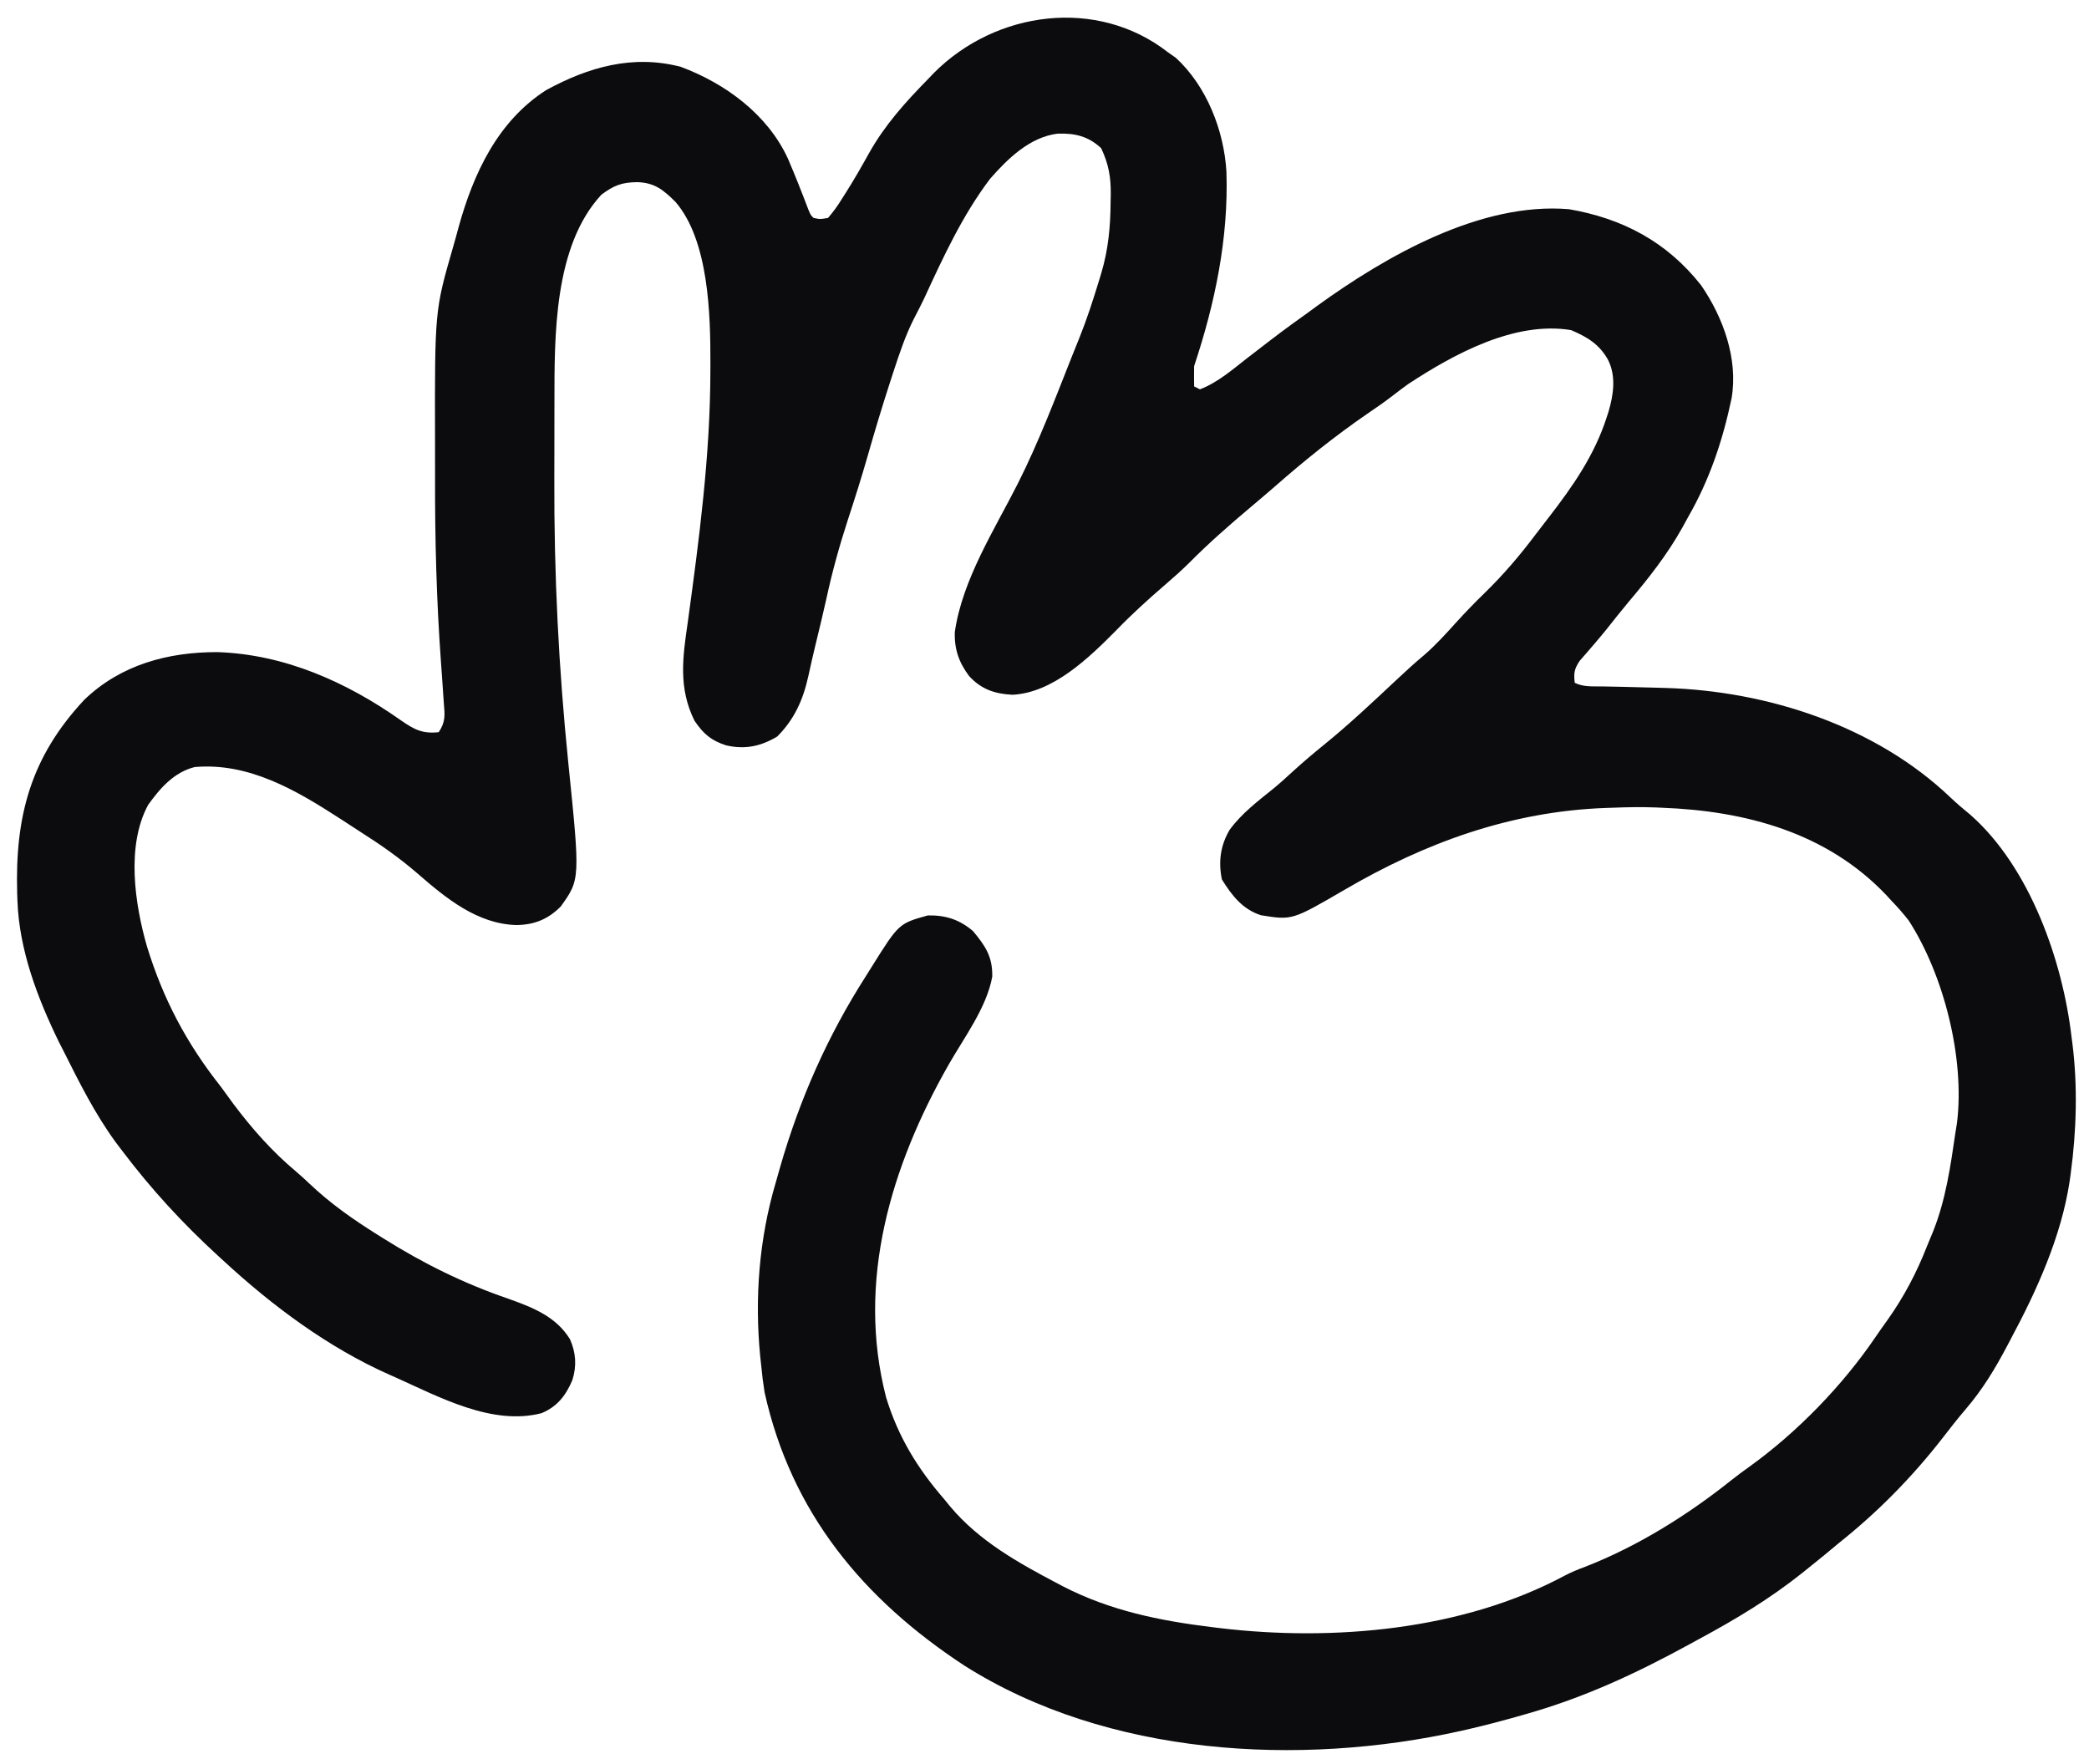
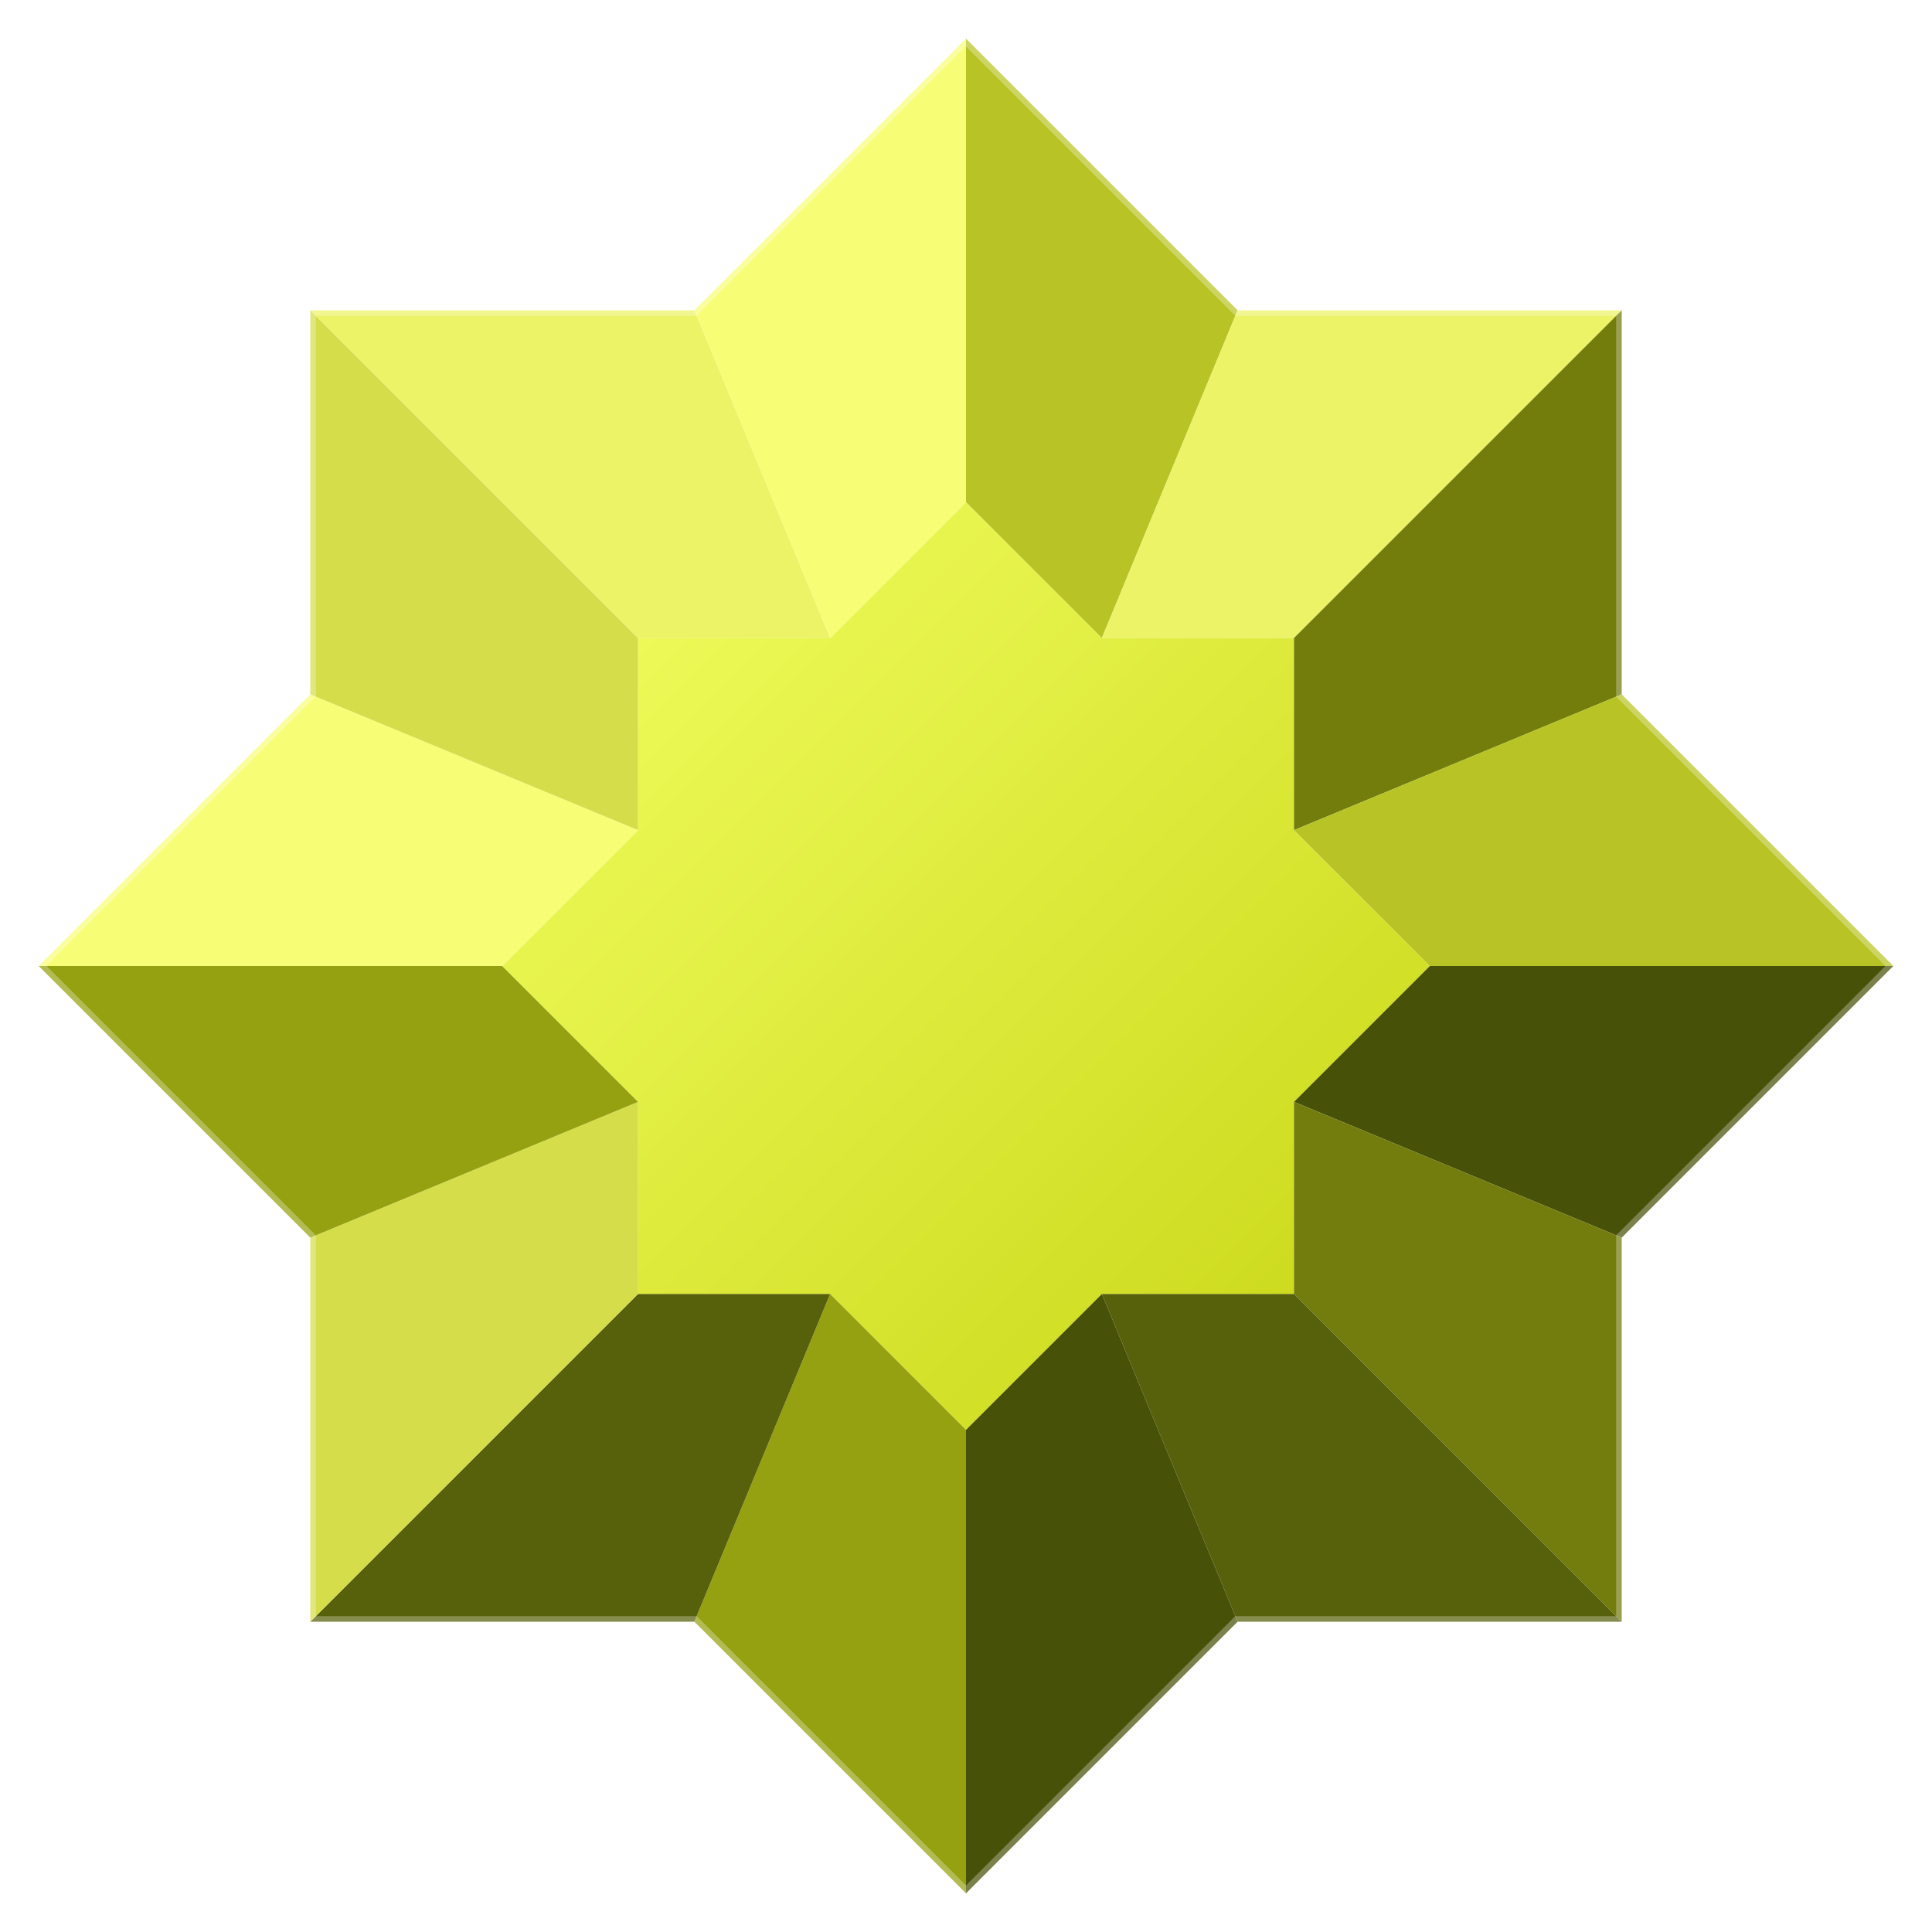
- <svg xmlns="http://www.w3.org/2000/svg" viewBox="121 226 719 607" role="img" aria-label="Kanz">
-   <path fill="#0c0c0e" fill-rule="evenodd" transform="translate(523,244)" d="M0 0 C0.89 0.62 1.77 1.24 2.69 1.88 C13.3 11.62 19.31 26.94 20.12 41.17 C20.87 63.94 16.2 86.4 9 108 C8.96 110.33 8.96 112.67 9 115 C9.66 115.33 10.32 115.66 11 116 C17.12 113.64 22.06 109.31 27.19 105.31 C29.07 103.86 30.96 102.41 32.84 100.96 C33.74 100.27 34.64 99.58 35.56 98.87 C39.97 95.49 44.47 92.23 49 89 C49.75 88.45 50.5 87.89 51.28 87.32 C75.06 70.11 107.63 51.44 138 54 C156.56 57.19 171.77 65.29 183.5 80.19 C191.12 91.27 196.25 105.48 194 119 C190.95 133.57 186.42 147.11 179 160 C178.32 161.25 177.63 162.49 176.95 163.74 C171.74 173.04 165.33 181.12 158.47 189.25 C155.89 192.32 153.41 195.48 150.92 198.62 C149.48 200.4 148.01 202.15 146.52 203.88 C145.69 204.84 144.86 205.81 144 206.81 C143.24 207.69 142.47 208.56 141.69 209.46 C139.81 212.29 139.62 213.68 140 217 C143.01 218.5 146.13 218.2 149.44 218.25 C150.98 218.28 152.52 218.31 154.06 218.34 C154.87 218.36 155.67 218.37 156.51 218.39 C160.66 218.47 164.82 218.59 168.98 218.71 C169.74 218.74 170.5 218.76 171.28 218.78 C206.38 219.8 243.54 231.89 269.25 256.41 C271.52 258.55 273.83 260.53 276.25 262.5 C296.64 280.51 307.96 312.68 311 339 C311.09 339.69 311.18 340.37 311.28 341.08 C313.14 355.87 312.7 371.26 310.69 386 C310.57 386.86 310.45 387.73 310.33 388.62 C307.43 407.64 299.04 426.16 290 443 C289.82 443.34 289.82 443.34 288.92 445.06 C284.7 453.06 280.32 460.34 274.38 467.22 C271.64 470.42 269.08 473.73 266.5 477.06 C256.01 490.51 244.34 502.37 231 513 C229.27 514.44 227.54 515.87 225.81 517.31 C223.88 518.88 221.94 520.44 220 522 C219.44 522.45 218.87 522.9 218.3 523.37 C207.2 532.22 195.47 539.28 183 546 C181.76 546.68 180.51 547.36 179.27 548.04 C160.99 558.02 143.13 566.33 123 572 C122.08 572.26 121.17 572.52 120.23 572.79 C114.85 574.32 109.45 575.74 104 577 C102.97 577.24 101.94 577.48 100.88 577.72 C45.32 590.11 -20.81 586.48 -70.12 555.23 C-104.99 532.33 -129.67 502.6 -138.84 461.21 C-139.34 458.14 -139.72 455.1 -140 452 C-140.11 451.01 -140.22 450.02 -140.33 449 C-142.32 428.87 -140.74 408.4 -135 389 C-134.49 387.19 -133.98 385.38 -133.46 383.57 C-126.74 360.24 -117.1 338.45 -104 318 C-103.37 316.99 -102.73 315.97 -102.08 314.93 C-92.64 299.84 -92.64 299.84 -82.62 297.06 C-76.51 296.96 -71.8 298.47 -67.12 302.44 C-62.89 307.54 -60.35 311.17 -60.48 318.13 C-62.4 328.8 -70.22 339.17 -75.5 348.44 C-95.27 383.17 -107.38 422.98 -97 463 C-92.88 476.49 -86.2 487.41 -77 498 C-76.31 498.85 -75.62 499.69 -74.91 500.56 C-64.97 512.39 -51.52 519.89 -38 527 C-37.36 527.34 -36.72 527.67 -36.06 528.02 C-19.89 536.34 -2.92 539.8 15 542 C15.95 542.12 16.89 542.23 17.87 542.35 C56.81 547 101.45 543.1 136.48 524.32 C138.81 523.1 141.09 522.16 143.56 521.25 C161.58 514.25 178.82 503.48 193.89 491.45 C195.85 489.9 197.85 488.4 199.89 486.96 C216.58 474.98 232.24 458.85 243.75 441.84 C245.03 439.95 246.36 438.1 247.69 436.25 C253.36 428.23 257.67 420.03 261.25 410.89 C261.94 409.15 262.67 407.42 263.4 405.69 C267.7 394.84 269.32 383.49 271 372 C271.19 370.81 271.38 369.63 271.57 368.41 C274.29 346.21 267.04 317.56 254.95 298.82 C253.07 296.42 251.12 294.19 249 292 C248.44 291.38 247.87 290.77 247.29 290.13 C226.85 268.59 198.95 261.09 170 260 C169.63 259.98 169.63 259.98 167.77 259.9 C162.83 259.72 157.93 259.8 153 260 C152.6 260.01 152.6 260.01 150.55 260.08 C118.04 261.28 88.59 271.98 60.76 288.25 C42.74 298.74 42.74 298.74 32 297 C25.65 294.96 21.98 290.19 18.56 284.69 C17.29 278.6 18.05 272.93 21.25 267.56 C25.4 261.9 30.98 257.7 36.4 253.32 C38.71 251.42 40.92 249.4 43.12 247.38 C46.5 244.3 49.95 241.37 53.5 238.5 C62.24 231.41 70.41 223.71 78.61 216.02 C81.74 213.08 84.89 210.2 88.19 207.44 C92.19 203.99 95.69 200.09 99.23 196.18 C102.36 192.73 105.58 189.41 108.92 186.16 C115.44 179.82 121.14 173.14 126.6 165.86 C128.07 163.91 129.57 161.98 131.07 160.05 C139.38 149.31 146.79 138.68 151 125.62 C151.21 124.98 151.42 124.34 151.63 123.68 C153.35 117.85 154.3 111.43 151.44 105.81 C148.45 100.46 144.28 97.97 138.75 95.62 C119.31 92.39 98.36 103.9 82.68 114.18 C80.94 115.44 79.22 116.73 77.53 118.04 C74.62 120.3 71.6 122.37 68.56 124.44 C57.38 132.14 47.05 140.43 36.86 149.38 C33.96 151.91 31.01 154.39 28.06 156.88 C20.84 162.97 13.86 169.09 7.21 175.81 C4.6 178.39 1.87 180.8 -0.91 183.2 C-6.74 188.22 -12.4 193.34 -17.75 198.88 C-27.14 208.36 -39.54 220.43 -53.52 221.12 C-59.61 220.82 -64.27 219.24 -68.44 214.69 C-71.95 210.04 -73.59 205.36 -73.36 199.47 C-70.76 181.46 -59.7 164.31 -51.62 148.31 C-44.52 134.21 -38.91 119.43 -33.1 104.76 C-32.23 102.57 -31.35 100.38 -30.46 98.2 C-27.88 91.78 -25.77 85.24 -23.75 78.62 C-23.49 77.78 -23.23 76.93 -22.97 76.06 C-20.53 67.86 -19.8 60.09 -19.75 51.56 C-19.73 50.66 -19.71 49.76 -19.69 48.83 C-19.65 42.84 -20.44 38.43 -23 33 C-27.47 28.85 -32.05 27.8 -38 28 C-47.55 29.18 -55.13 36.58 -61.23 43.54 C-70.71 56.05 -77.37 70.51 -83.91 84.7 C-85.04 87.09 -86.27 89.43 -87.49 91.78 C-90.38 97.54 -92.39 103.51 -94.38 109.62 C-94.57 110.21 -94.57 110.21 -95.55 113.2 C-98.34 121.77 -100.93 130.39 -103.4 139.06 C-105.5 146.41 -107.81 153.67 -110.19 160.94 C-113.07 169.82 -115.54 178.67 -117.51 187.79 C-118.67 193.06 -119.96 198.29 -121.22 203.53 C-122.11 207.23 -122.98 210.93 -123.77 214.65 C-125.55 222.77 -128.56 229.56 -134.5 235.5 C-140.14 238.88 -145.56 240.01 -152.05 238.54 C-157.22 236.89 -159.91 234.59 -163 230 C-168.52 218.77 -167.06 208.37 -165.31 196.38 C-161.37 167.59 -157.53 138.79 -157.5 109.69 C-157.5 109.28 -157.5 109.28 -157.49 107.19 C-157.45 90.3 -158.02 64.86 -169.48 51.52 C-173.68 47.32 -176.73 44.86 -182.69 44.69 C-188.04 44.76 -190.71 45.81 -195 49 C-211.47 66.75 -211.16 97.8 -211.17 120.48 C-211.17 122.17 -211.17 123.87 -211.18 125.56 C-211.18 129.11 -211.19 132.67 -211.19 136.22 C-211.19 139.78 -211.19 143.35 -211.21 146.91 C-211.33 179.75 -209.71 212.08 -206.38 244.75 C-202.31 284.65 -202.31 284.65 -209 294 C-213.37 298.37 -218.03 300.28 -224.19 300.38 C-237.69 300.05 -248.52 291.14 -258.31 282.62 C-264.47 277.29 -270.95 272.75 -277.82 268.39 C-280.22 266.86 -282.61 265.29 -284.99 263.73 C-300.11 253.95 -316.39 244.37 -335 246 C-342.11 247.8 -346.85 253.21 -351 259 C-358.61 273 -355.63 293.08 -351.44 307.66 C-345.86 325.86 -337.78 341.11 -326 356 C-324.54 358 -323.08 360 -321.62 362 C-315.26 370.48 -308.22 378.43 -300.07 385.24 C-298.53 386.54 -297.05 387.91 -295.59 389.29 C-288.3 396.22 -280.51 401.67 -272 407 C-271.38 407.39 -270.76 407.78 -270.12 408.18 C-256.34 416.83 -242.41 423.73 -227 429 C-218.69 431.98 -210.61 435.09 -205.81 442.95 C-203.76 447.63 -203.47 452.09 -205 457 C-207.26 462.31 -210.19 466.12 -215.59 468.37 C-232.55 472.8 -250.89 462.78 -266 456 C-266.66 455.71 -267.33 455.42 -268.01 455.12 C-289.02 445.78 -308.18 431.52 -325 416 C-325.29 415.73 -325.29 415.73 -326.76 414.39 C-339.07 403.14 -349.95 391.3 -360 378 C-360.76 376.99 -361.53 375.99 -362.31 374.95 C-369.35 365.26 -374.65 354.69 -380 344 C-380.58 342.87 -381.15 341.74 -381.75 340.57 C-389.11 325.48 -395.41 308.9 -396 292 C-396.03 291.14 -396.06 290.28 -396.09 289.39 C-396.85 262.93 -391.43 242.57 -372.98 222.84 C-360.45 210.77 -344.15 206.4 -327.14 206.44 C-303.97 207.22 -282.67 216.76 -264 229.93 C-259.45 233.07 -256.64 234.61 -251 234 C-248.56 230.34 -248.91 228.05 -249.25 223.88 C-249.43 221.31 -249.6 218.75 -249.78 216.19 C-249.93 214.01 -250.09 211.83 -250.24 209.65 C-251.77 188.48 -252.32 167.41 -252.26 146.19 C-252.25 142.04 -252.26 137.89 -252.27 133.74 C-252.37 88.87 -252.37 88.87 -246.02 66.91 C-245.37 64.67 -244.76 62.43 -244.16 60.18 C-239.04 41.68 -230.69 23.69 -214 13 C-199.52 5.11 -184.24 0.68 -167.69 5 C-152.26 10.75 -137.77 21.43 -130.79 36.63 C-128.33 42.38 -126.03 48.19 -123.81 54.04 C-123 56 -123 56 -122 57 C-119.74 57.48 -119.74 57.48 -117 57 C-115.11 54.8 -113.68 52.82 -112.19 50.38 C-111.76 49.7 -111.32 49.02 -110.88 48.33 C-108.05 43.87 -105.44 39.3 -102.88 34.69 C-97.4 24.94 -90.41 17.21 -82.62 9.25 C-81.93 8.53 -81.23 7.81 -80.52 7.06 C-59.25 -14.27 -24.35 -19.02 0 0 Z " />
+ <svg xmlns="http://www.w3.org/2000/svg" viewBox="0 0 100 100" role="img" aria-label="Kanz">
+   <defs>
+     <linearGradient id="topface" x1="0" y1="0" x2="1" y2="1">
+       <stop offset="0" stop-color="#f3ff62" />
+       <stop offset="1" stop-color="#c7d514" />
+     </linearGradient>
+   </defs>
+   <polygon points="50.00,2.00 64.06,16.06 57.03,33.03 50.00,26.00" fill="#b8c426" />
+   <polygon points="64.06,16.06 83.94,16.06 66.97,33.03 57.03,33.03" fill="#ecf367" />
+   <polygon points="83.94,16.06 83.94,35.94 66.97,42.97 66.97,33.03" fill="#727d0c" />
+   <polygon points="83.94,35.94 98.00,50.00 74.00,50.00 66.97,42.97" fill="#b8c426" />
+   <polygon points="98.00,50.00 83.94,64.06 66.97,57.03 74.00,50.00" fill="#485108" />
+   <polygon points="83.94,64.06 83.94,83.94 66.97,66.97 66.97,57.03" fill="#727d0d" />
+   <polygon points="83.94,83.94 64.06,83.94 57.03,66.97 66.97,66.97" fill="#57600a" />
+   <polygon points="64.06,83.94 50.00,98.00 50.00,74.00 57.03,66.97" fill="#485108" />
+   <polygon points="50.00,98.00 35.94,83.94 42.97,66.97 50.00,74.00" fill="#95a110" />
+   <polygon points="35.94,83.94 16.06,83.94 33.03,66.97 42.97,66.97" fill="#57600a" />
+   <polygon points="16.06,83.94 16.06,64.06 33.03,57.03 33.03,66.97" fill="#d5de4a" />
+   <polygon points="16.06,64.06 2.00,50.00 26.00,50.00 33.03,57.03" fill="#95a110" />
+   <polygon points="2.00,50.00 16.06,35.94 33.03,42.97 26.00,50.00" fill="#f8fd76" />
+   <polygon points="16.06,35.94 16.06,16.06 33.03,33.03 33.03,42.97" fill="#d5de4a" />
+   <polygon points="16.06,16.06 35.94,16.06 42.97,33.03 33.03,33.03" fill="#ecf367" />
+   <polygon points="35.94,16.06 50.00,2.00 50.00,26.00 42.97,33.03" fill="#f8fd76" />
+   <polygon points="50.00,2.00 64.06,16.06 83.94,16.06 83.94,35.94 98.00,50.00 83.94,64.06 83.94,83.94 64.06,83.94 50.00,98.00 35.94,83.94 16.06,83.94 16.06,64.06 2.00,50.00 16.06,35.94 16.06,16.06 35.94,16.06" fill="none" stroke="rgba(255,255,255,.28)" stroke-width="0.58" stroke-linejoin="miter" />
+   <polygon points="50.00,26.00 57.03,33.03 66.97,33.03 66.97,42.97 74.00,50.00 66.97,57.03 66.97,66.97 57.03,66.97 50.00,74.00 42.97,66.97 33.03,66.97 33.03,57.03 26.00,50.00 33.03,42.97 33.03,33.03 42.97,33.03" fill="url(#topface)" />
</svg>
